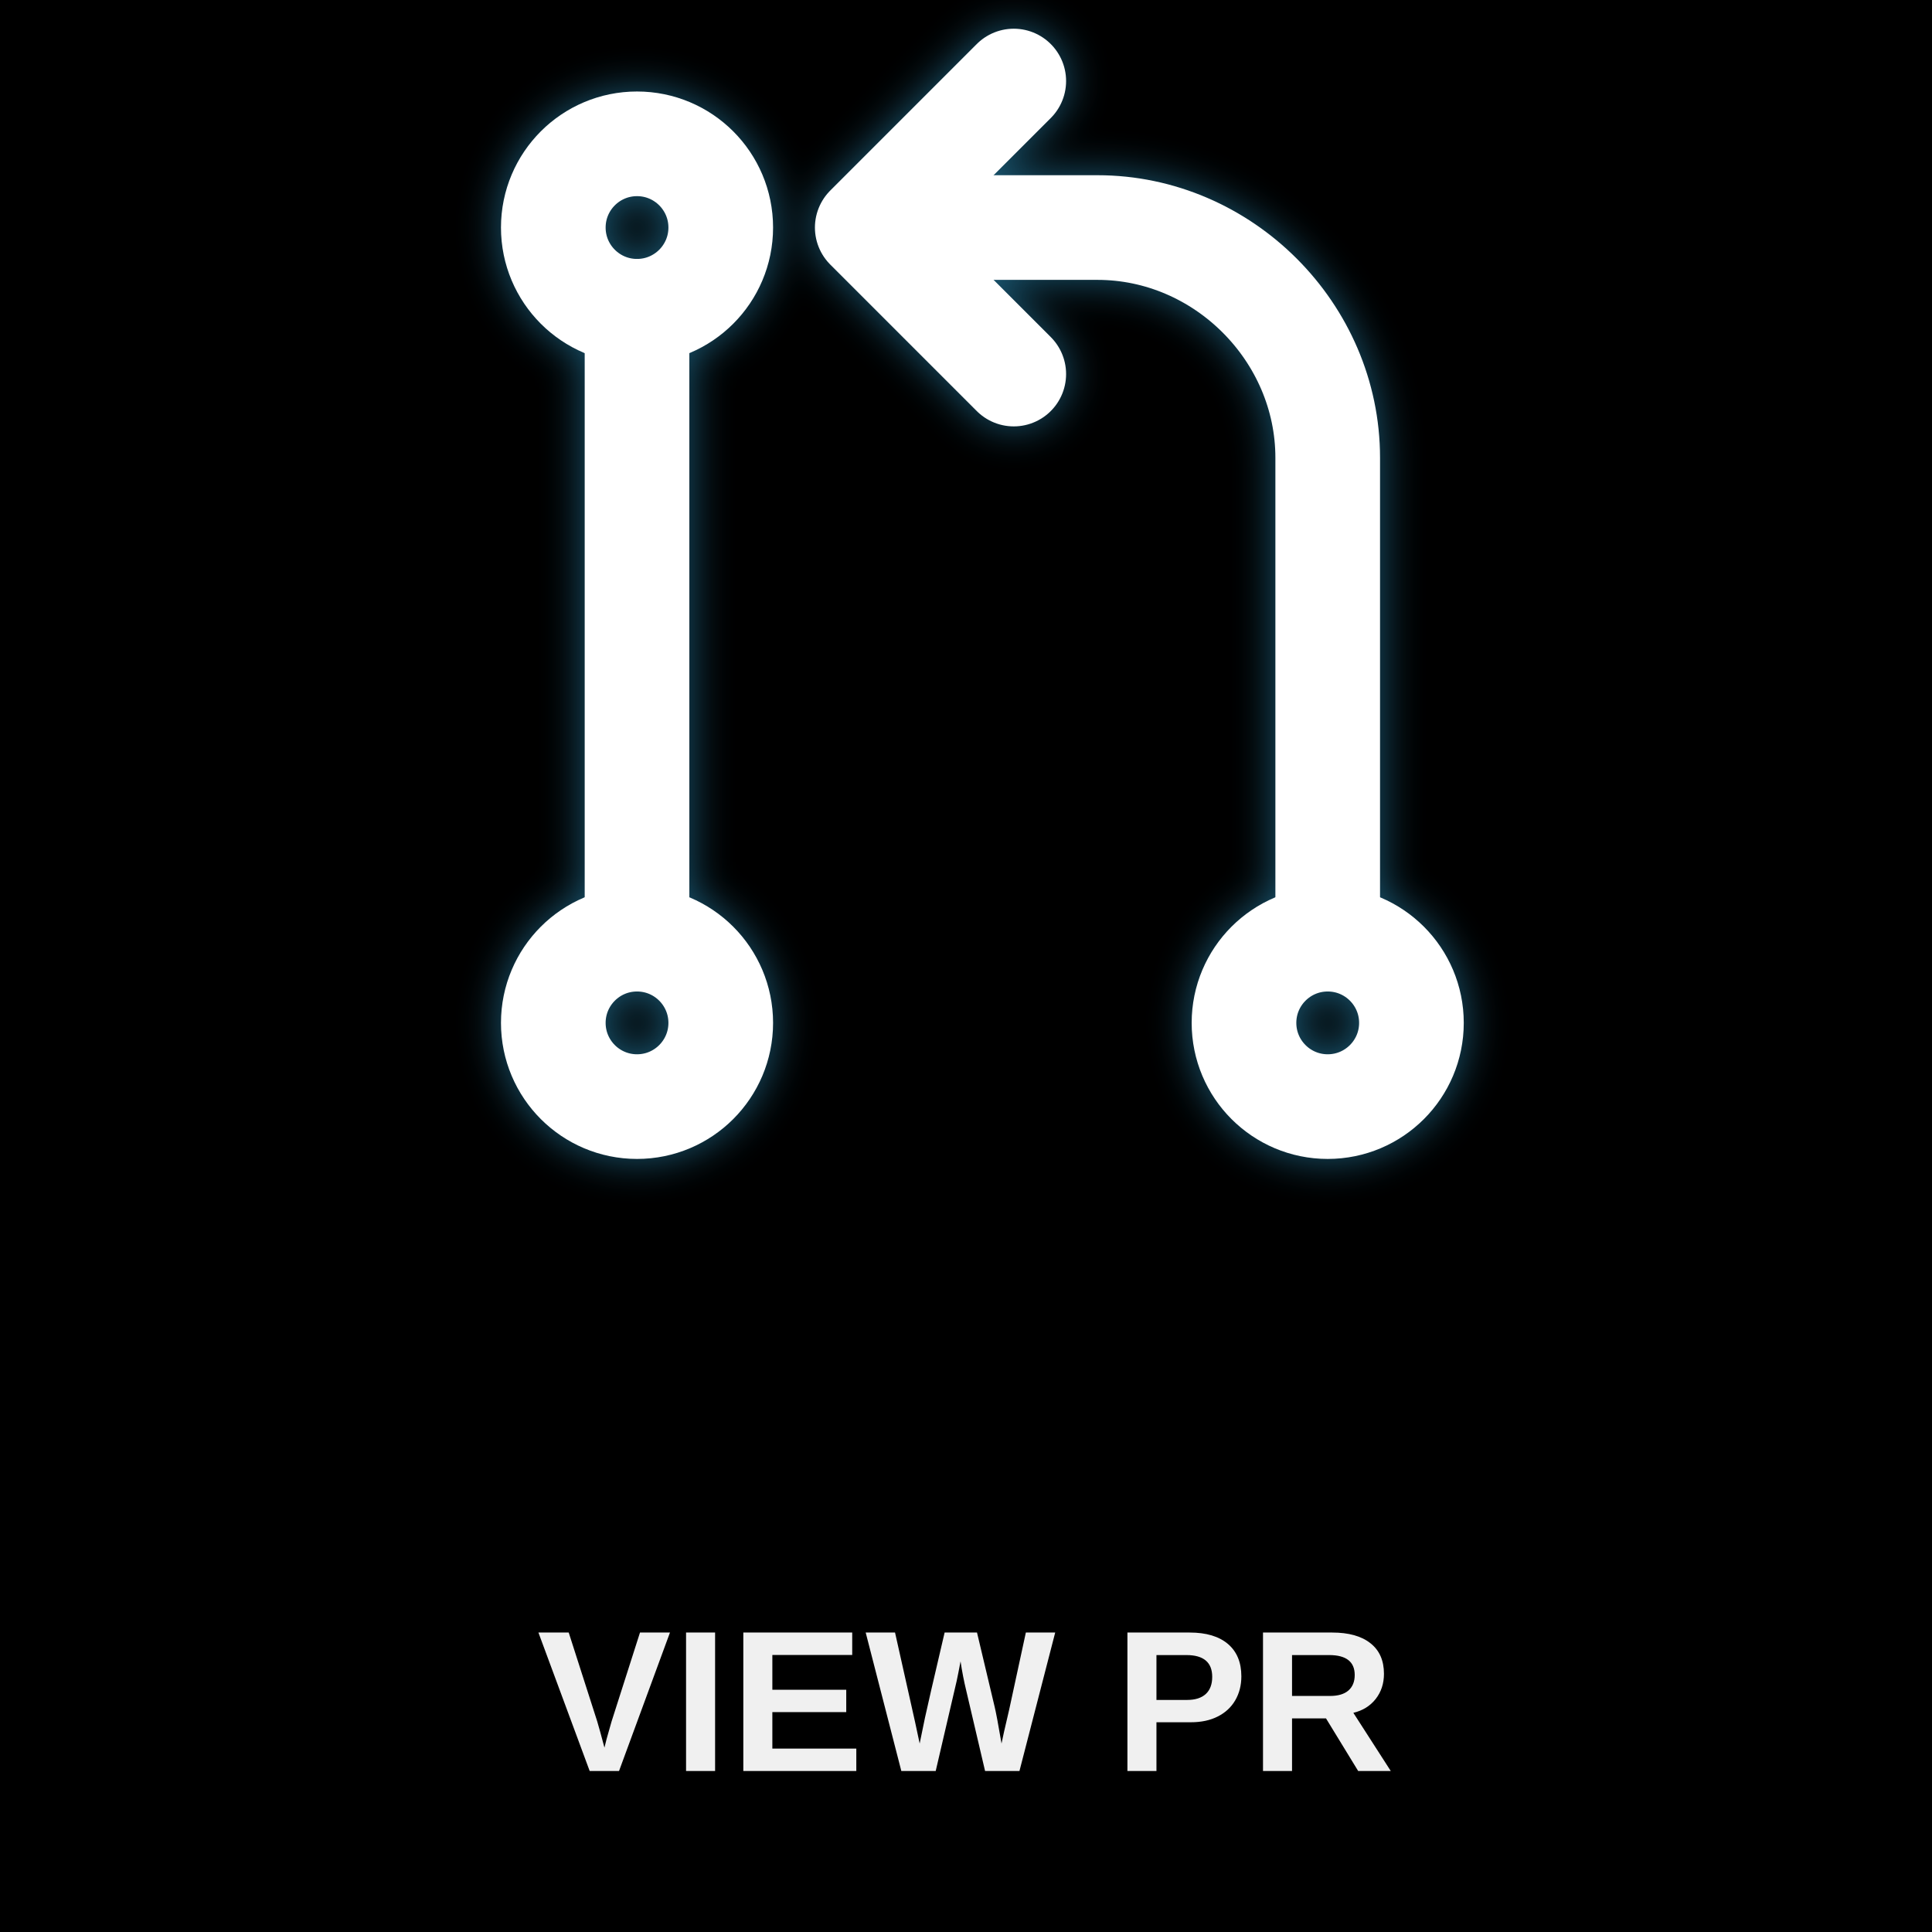
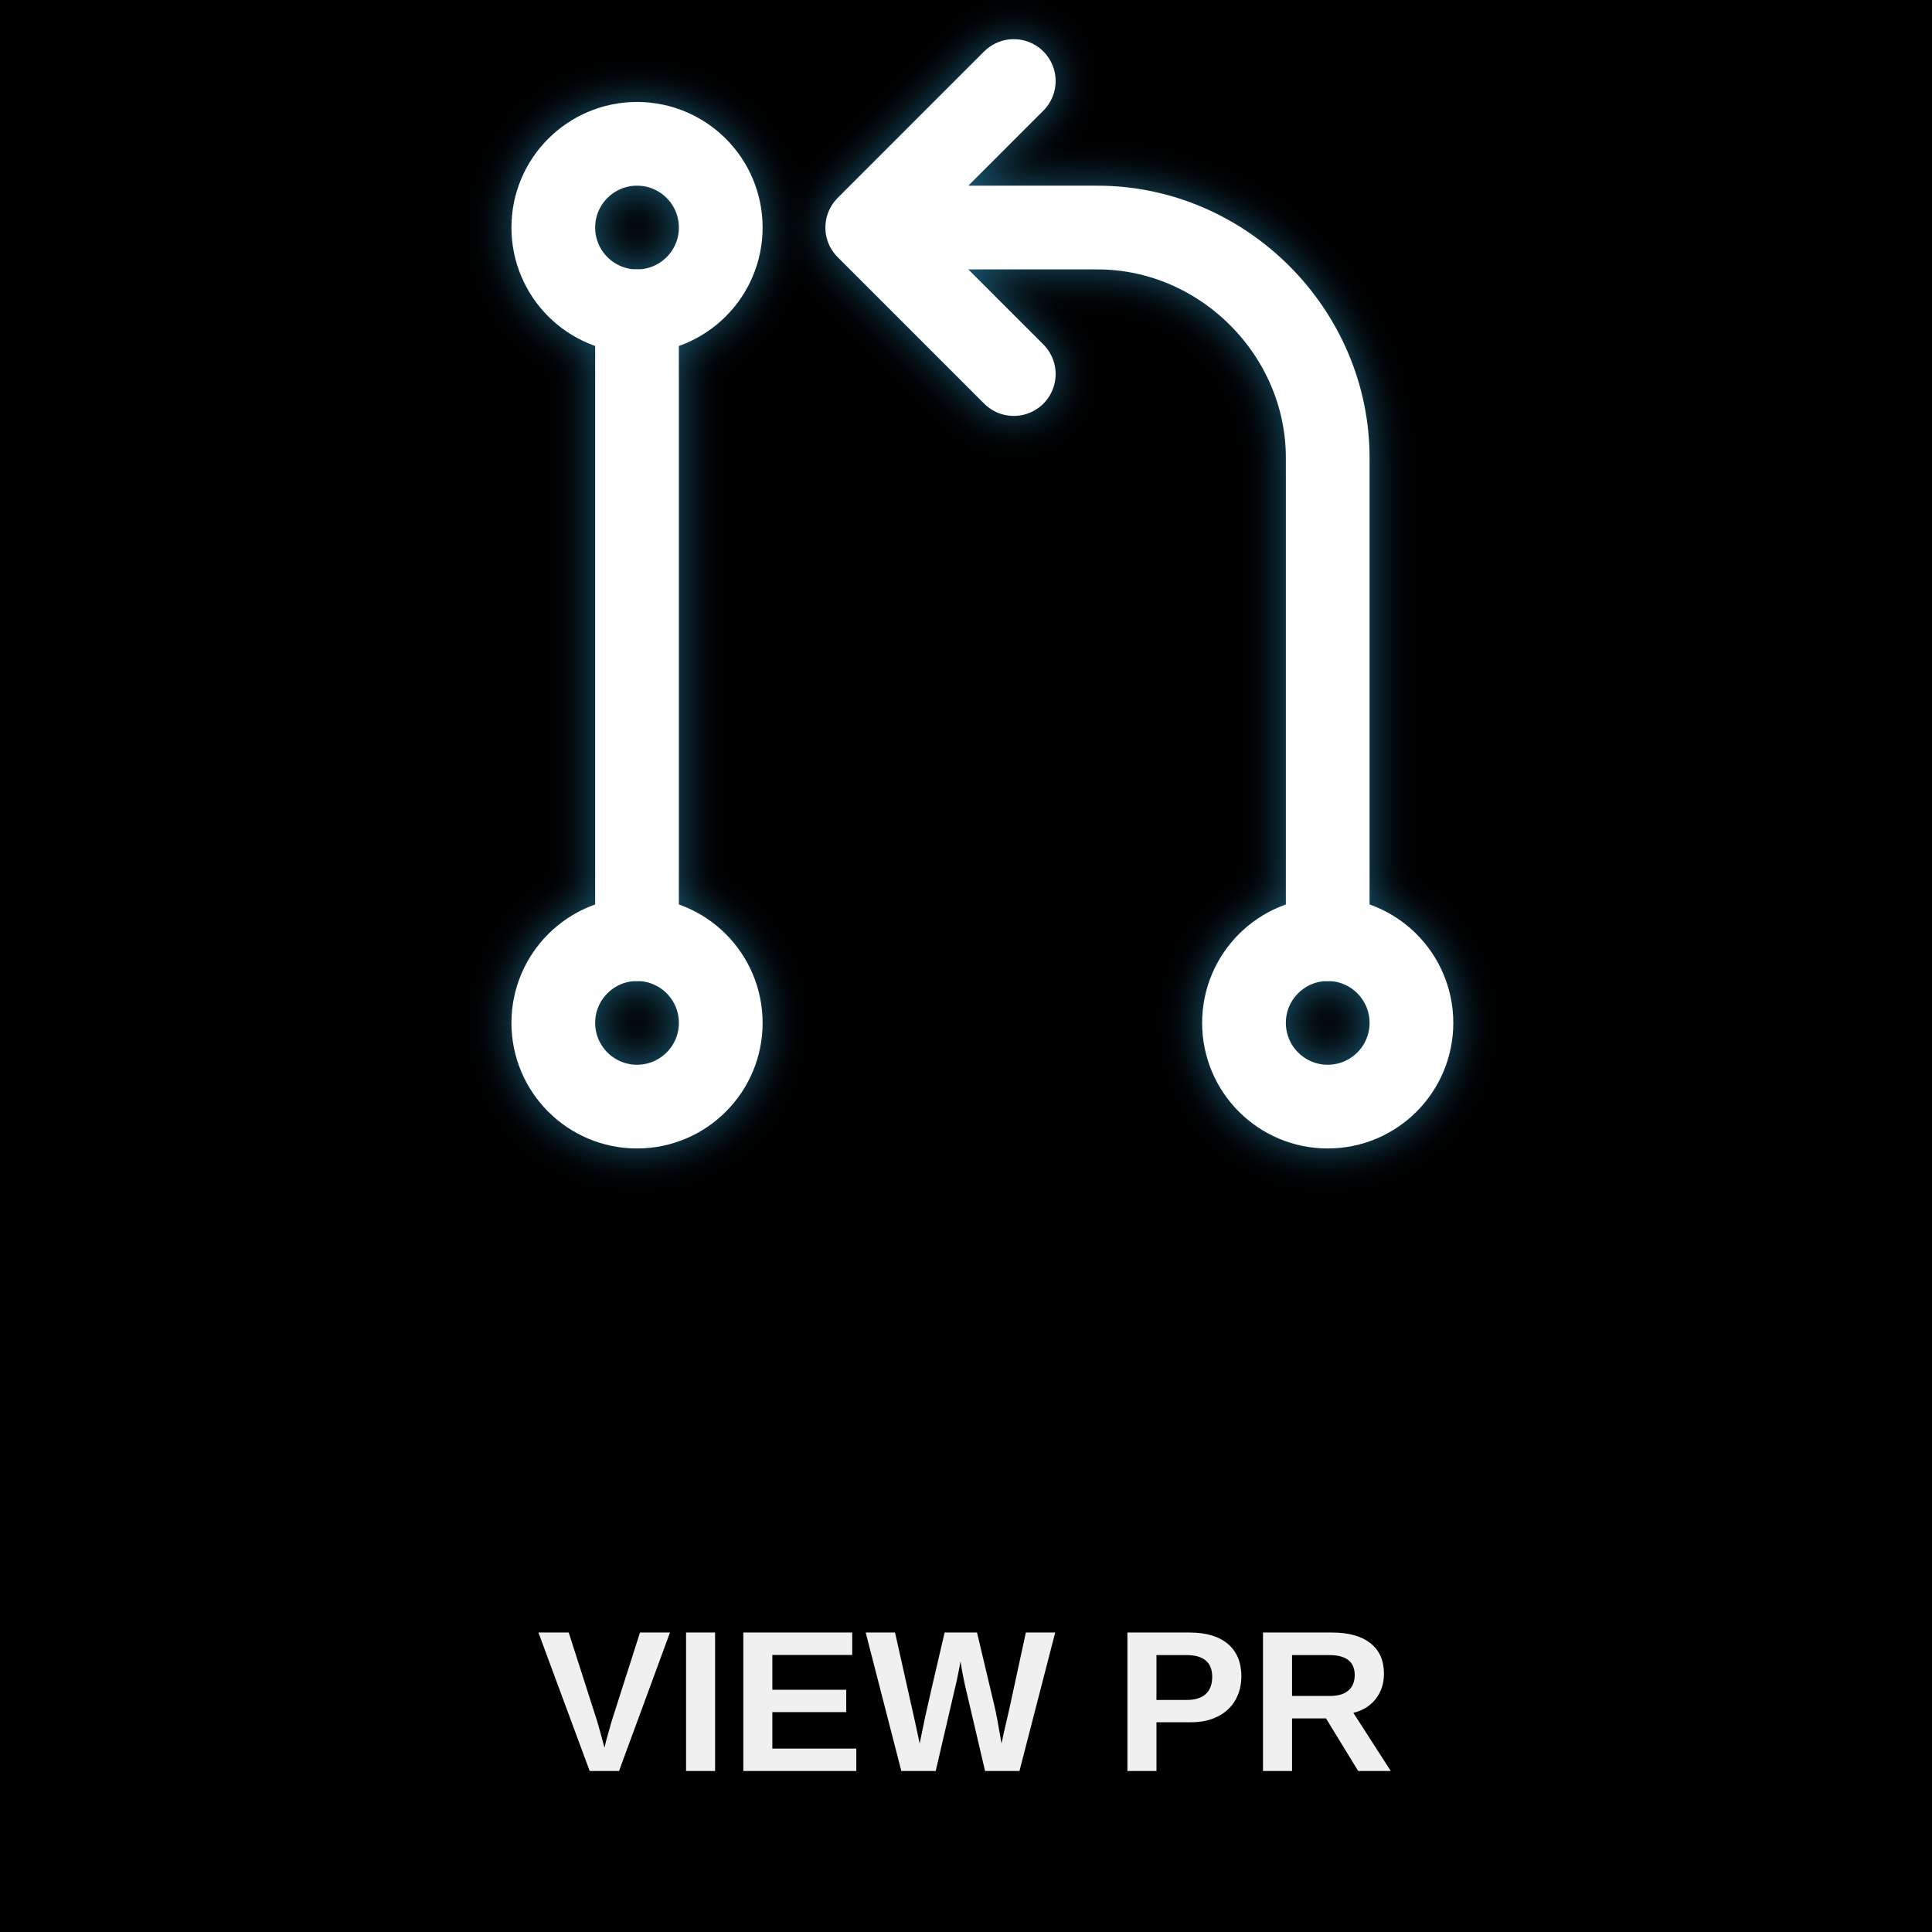
<svg xmlns="http://www.w3.org/2000/svg" width="288" height="288" viewBox="0 0 288 288">
  <rect width="288" height="288" fill="#000" />
  <defs>
    <filter id="blur44" x="-80%" y="-80%" width="260%" height="260%">
      <feGaussianBlur stdDeviation="44" />
    </filter>
    <filter id="blur20" x="-50%" y="-50%" width="200%" height="200%">
      <feGaussianBlur stdDeviation="20" />
    </filter>
    <filter id="blur9" x="-30%" y="-30%" width="160%" height="160%">
      <feGaussianBlur stdDeviation="9" />
    </filter>
    <filter id="blur4" x="-20%" y="-20%" width="140%" height="140%">
      <feGaussianBlur stdDeviation="4" />
    </filter>
  </defs>
-   <g fill="none" stroke="#38bdf8" stroke-width="20" stroke-linecap="round" stroke-linejoin="round" transform="translate(31 -16) scale(.78)" filter="url(#blur4)" opacity=".48">
+   <g fill="none" stroke="#38bdf8" stroke-width="16" stroke-linecap="round" stroke-linejoin="round" transform="translate(31 -16) scale(.78)" filter="url(#blur4)" opacity=".48">
    <circle cx="82" cy="64" r="16" />
    <circle cx="82" cy="216" r="16" />
    <circle cx="214" cy="216" r="16" />
    <path d="M82 80v120" />
    <path d="M214 200V108c0-24-20-44-44-44h-42" />
    <path d="m154 36-28 28 28 28" />
  </g>
-   <g fill="none" stroke="#fff" stroke-width="20" stroke-linecap="round" stroke-linejoin="round" transform="translate(31 -16) scale(.78)" opacity="1">
+   <g fill="none" stroke="#fff" stroke-width="16" stroke-linecap="round" stroke-linejoin="round" transform="translate(31 -16) scale(.78)" opacity="1">
    <circle cx="82" cy="64" r="16" />
    <circle cx="82" cy="216" r="16" />
    <circle cx="214" cy="216" r="16" />
    <path d="M82 80v120" />
    <path d="M214 200V108c0-24-20-44-44-44h-42" />
    <path d="m154 36-28 28 28 28" />
  </g>
  <text x="144" y="264" fill="#fff" opacity=".94" font-family="Arial,sans-serif" font-size="30" font-weight="700" letter-spacing=".2" text-anchor="middle">VIEW PR</text>
</svg>
